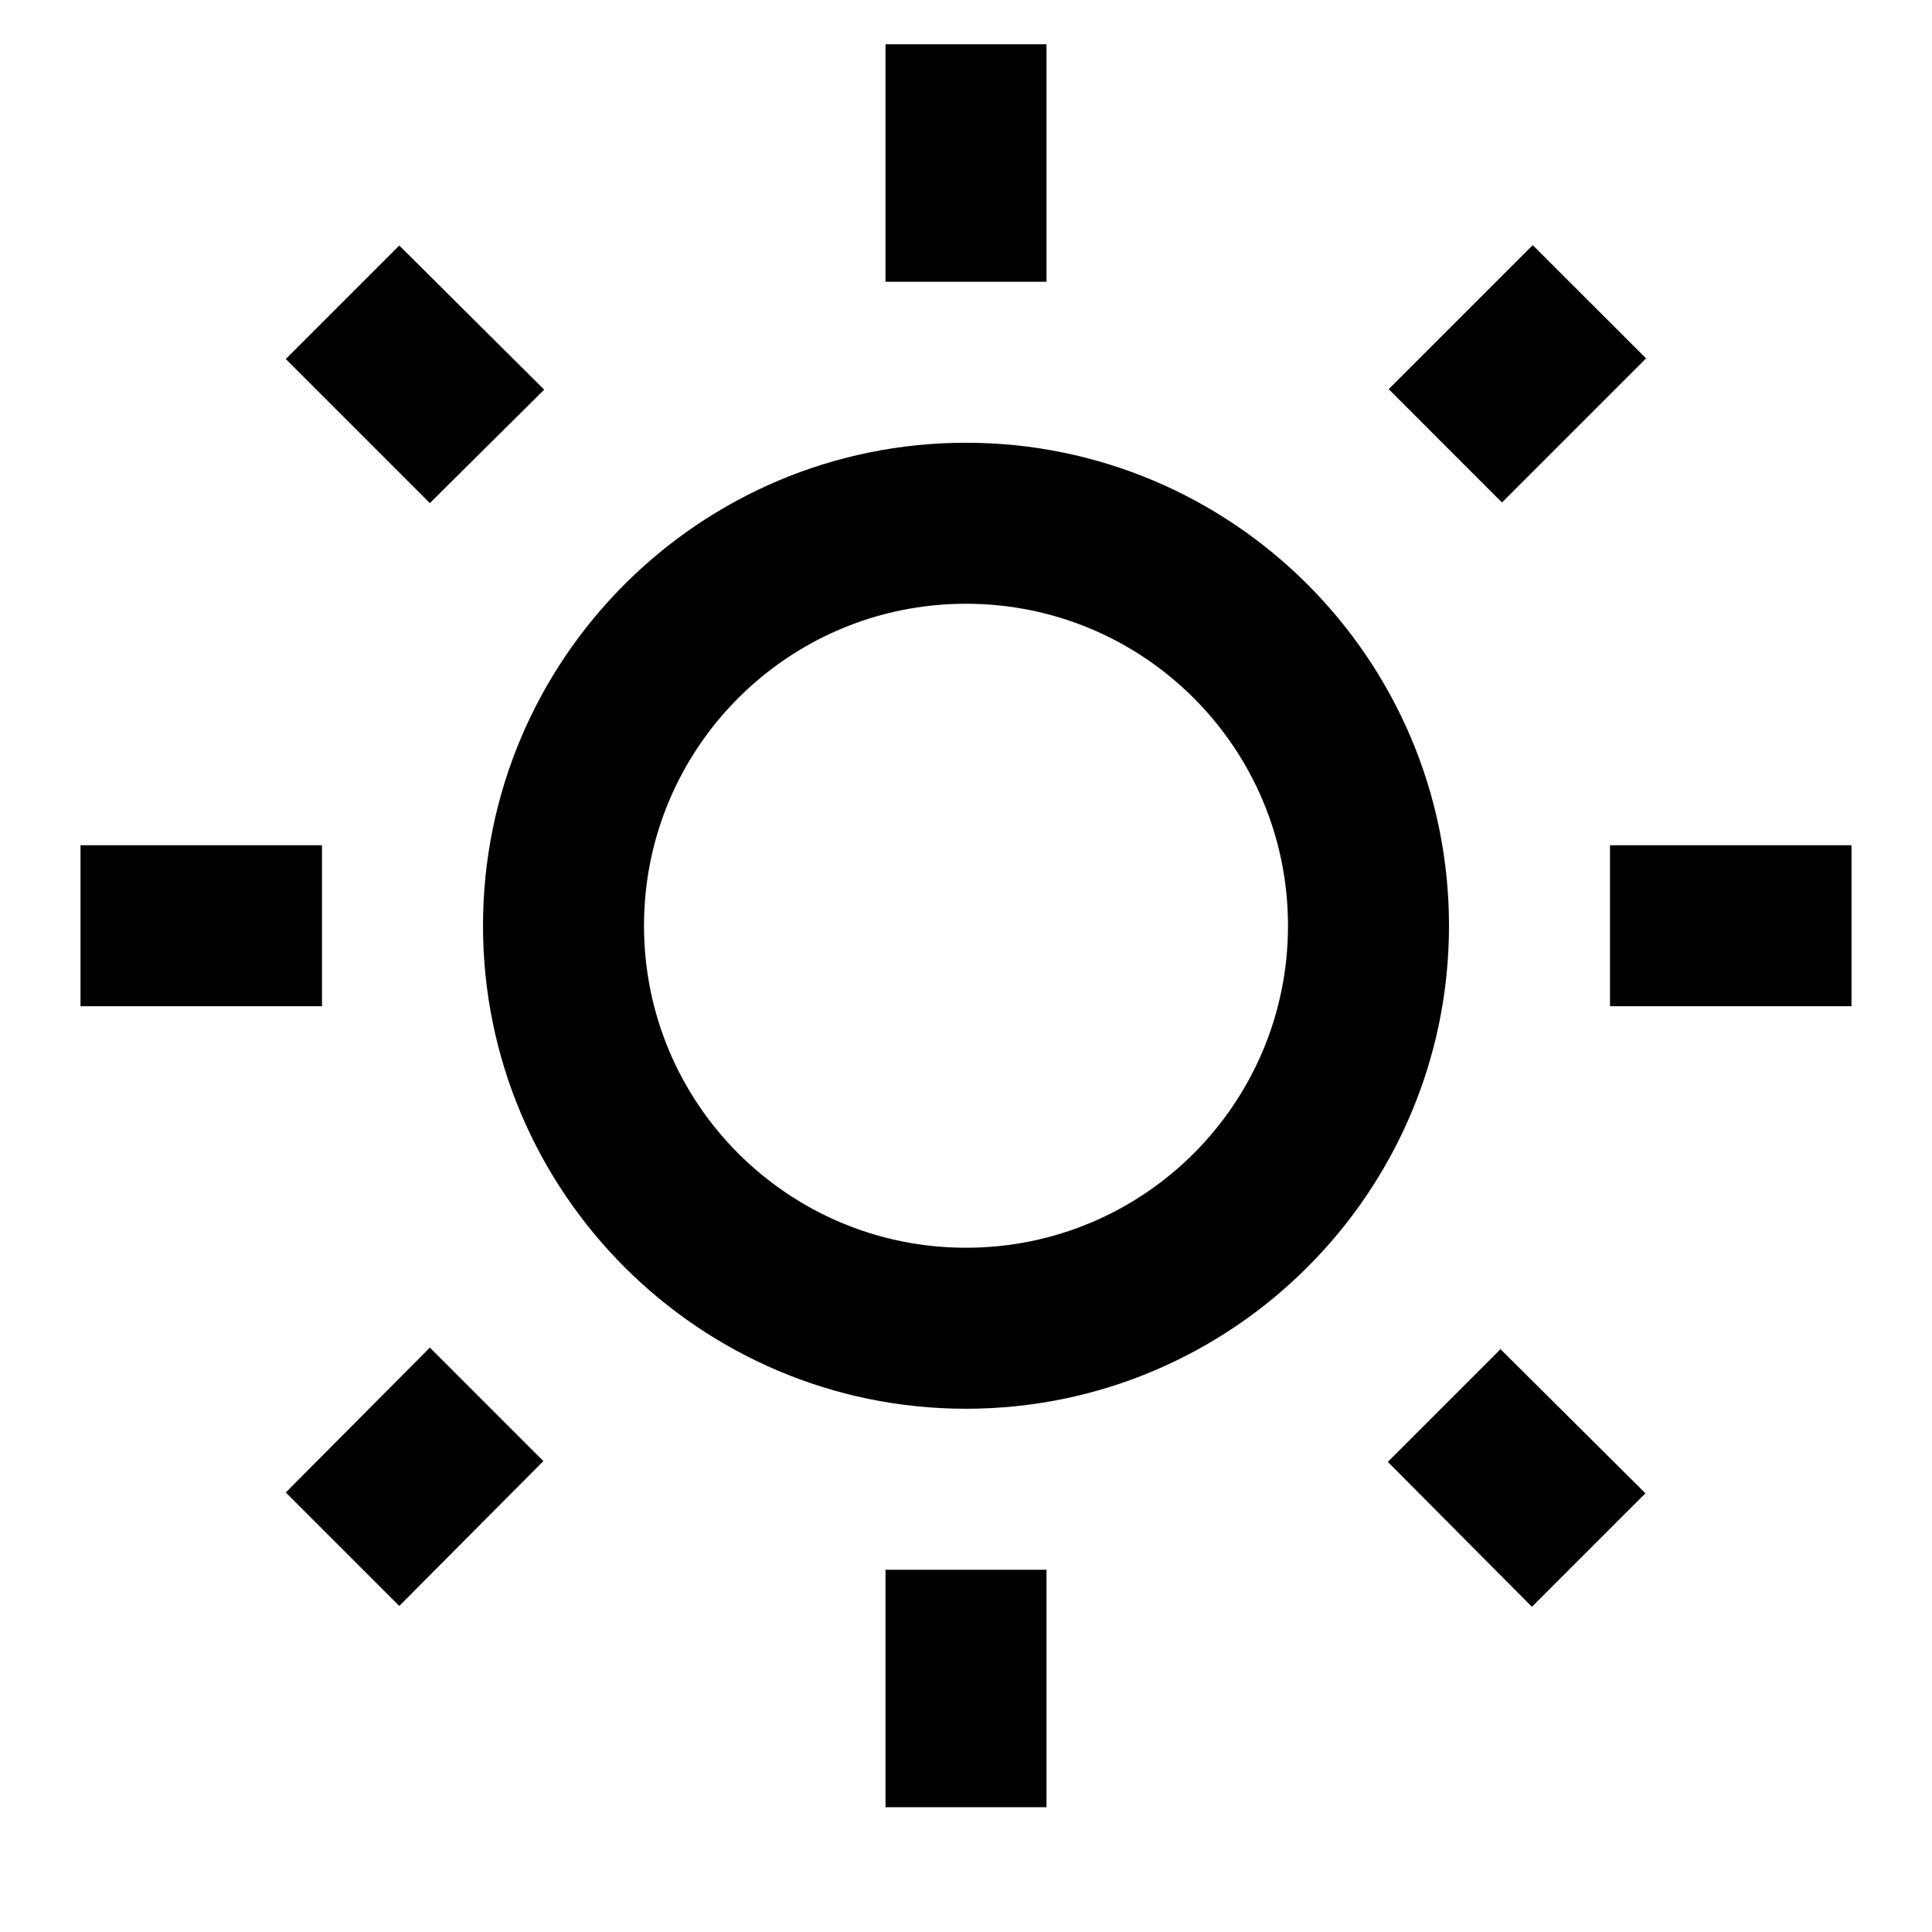
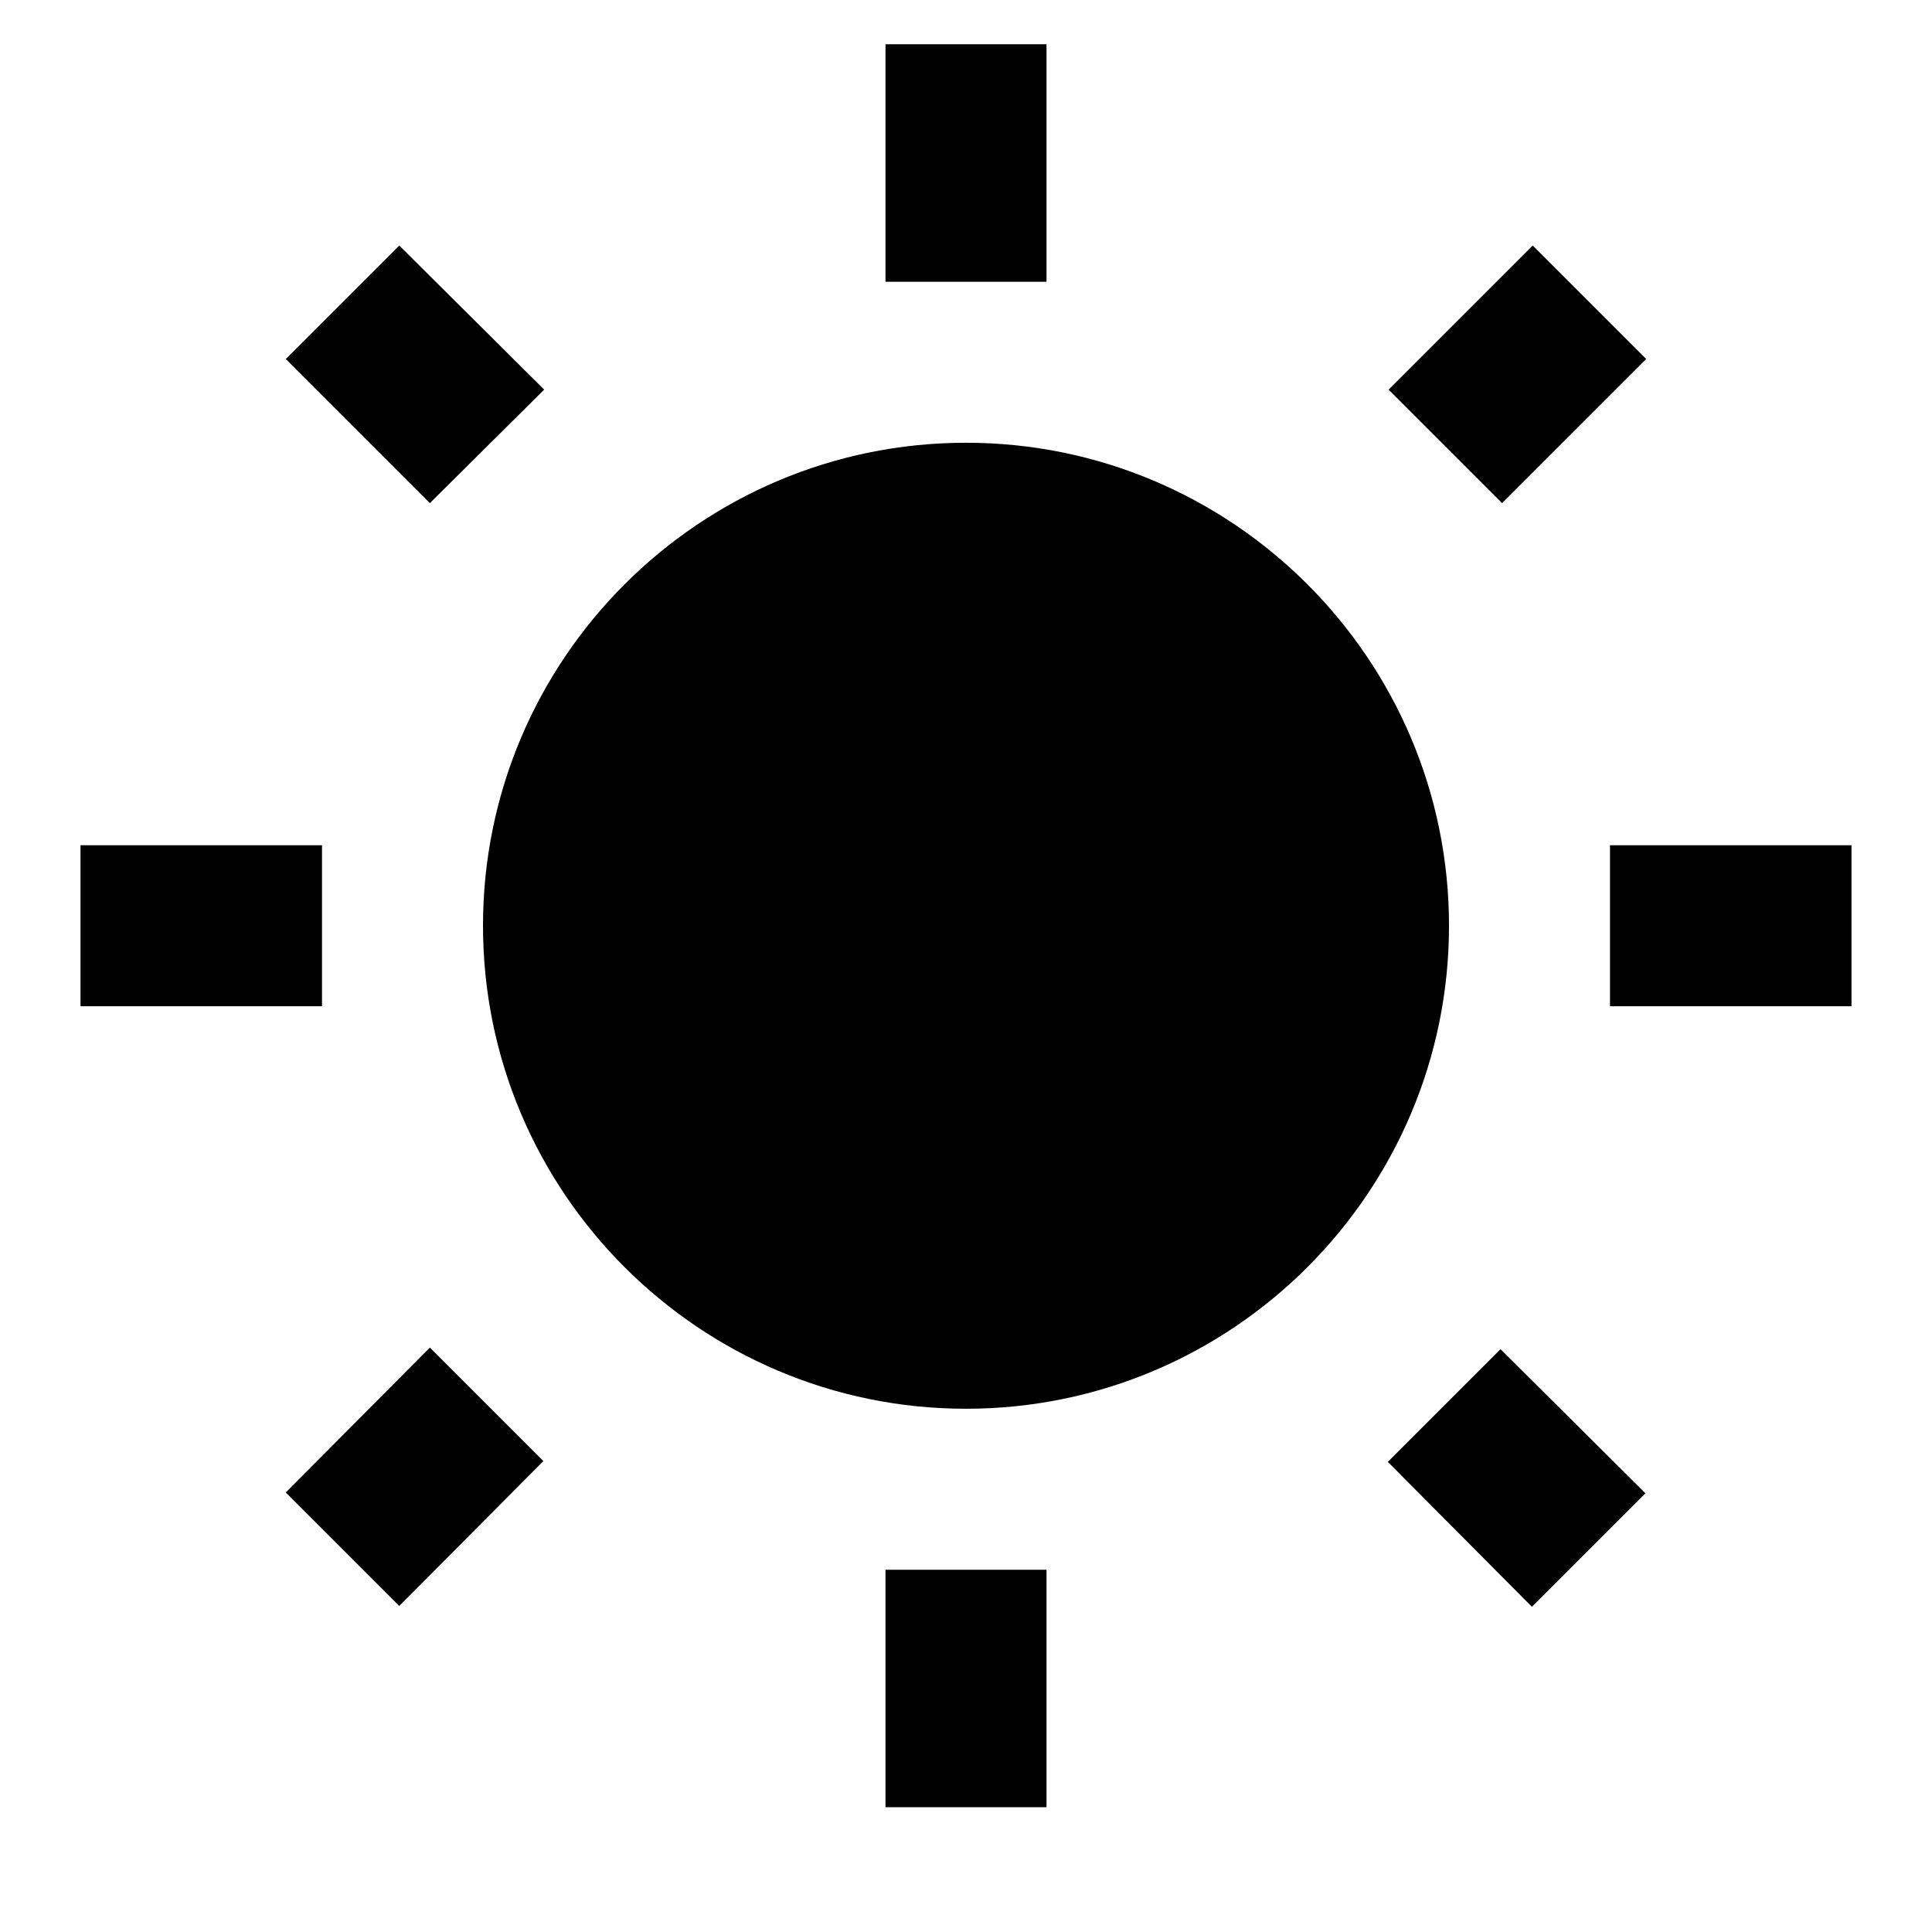
<svg xmlns="http://www.w3.org/2000/svg" height="24px" viewBox="0 0 24 24" width="24px" fill="#000000">
-   <path d="M0 0h24v24H0V0z" fill="none" />
-   <path d="M6.76 4.84l-1.8-1.79-1.41 1.41 1.79 1.79zM1 10.5h3v2H1zM11 .55h2V3.5h-2zm8.04 2.495l1.408 1.407-1.79 1.79-1.407-1.408zm-1.8 15.115l1.79 1.8 1.41-1.41-1.8-1.79zM20 10.5h3v2h-3zm-8-5c-3.31 0-6 2.69-6 6s2.69 6 6 6 6-2.69 6-6-2.69-6-6-6zm0 10c-2.21 0-4-1.79-4-4s1.79-4 4-4 4 1.79 4 4-1.79 4-4 4zm-1 4h2v2.95h-2zm-7.45-.96l1.41 1.41 1.79-1.8-1.41-1.41z" />
+   <path d="M0 0h24v24H0z" fill="none" />
+   <path d="M6.76 4.84l-1.8-1.79-1.41 1.41 1.79 1.79 1.42-1.41zM4 10.5H1v2h3v-2zm9-9.95h-2V3.5h2V.55zm7.45 3.91l-1.41-1.41-1.79 1.79 1.41 1.41 1.79-1.79zm-3.21 13.7l1.79 1.8 1.41-1.41-1.8-1.79-1.4 1.4zM20 10.5v2h3v-2h-3zm-8-5c-3.31 0-6 2.69-6 6s2.69 6 6 6 6-2.69 6-6-2.69-6-6-6zm-1 16.95h2V19.5h-2v2.95zm-7.45-3.91l1.41 1.41 1.79-1.8-1.41-1.41-1.79 1.8z" />
</svg>
